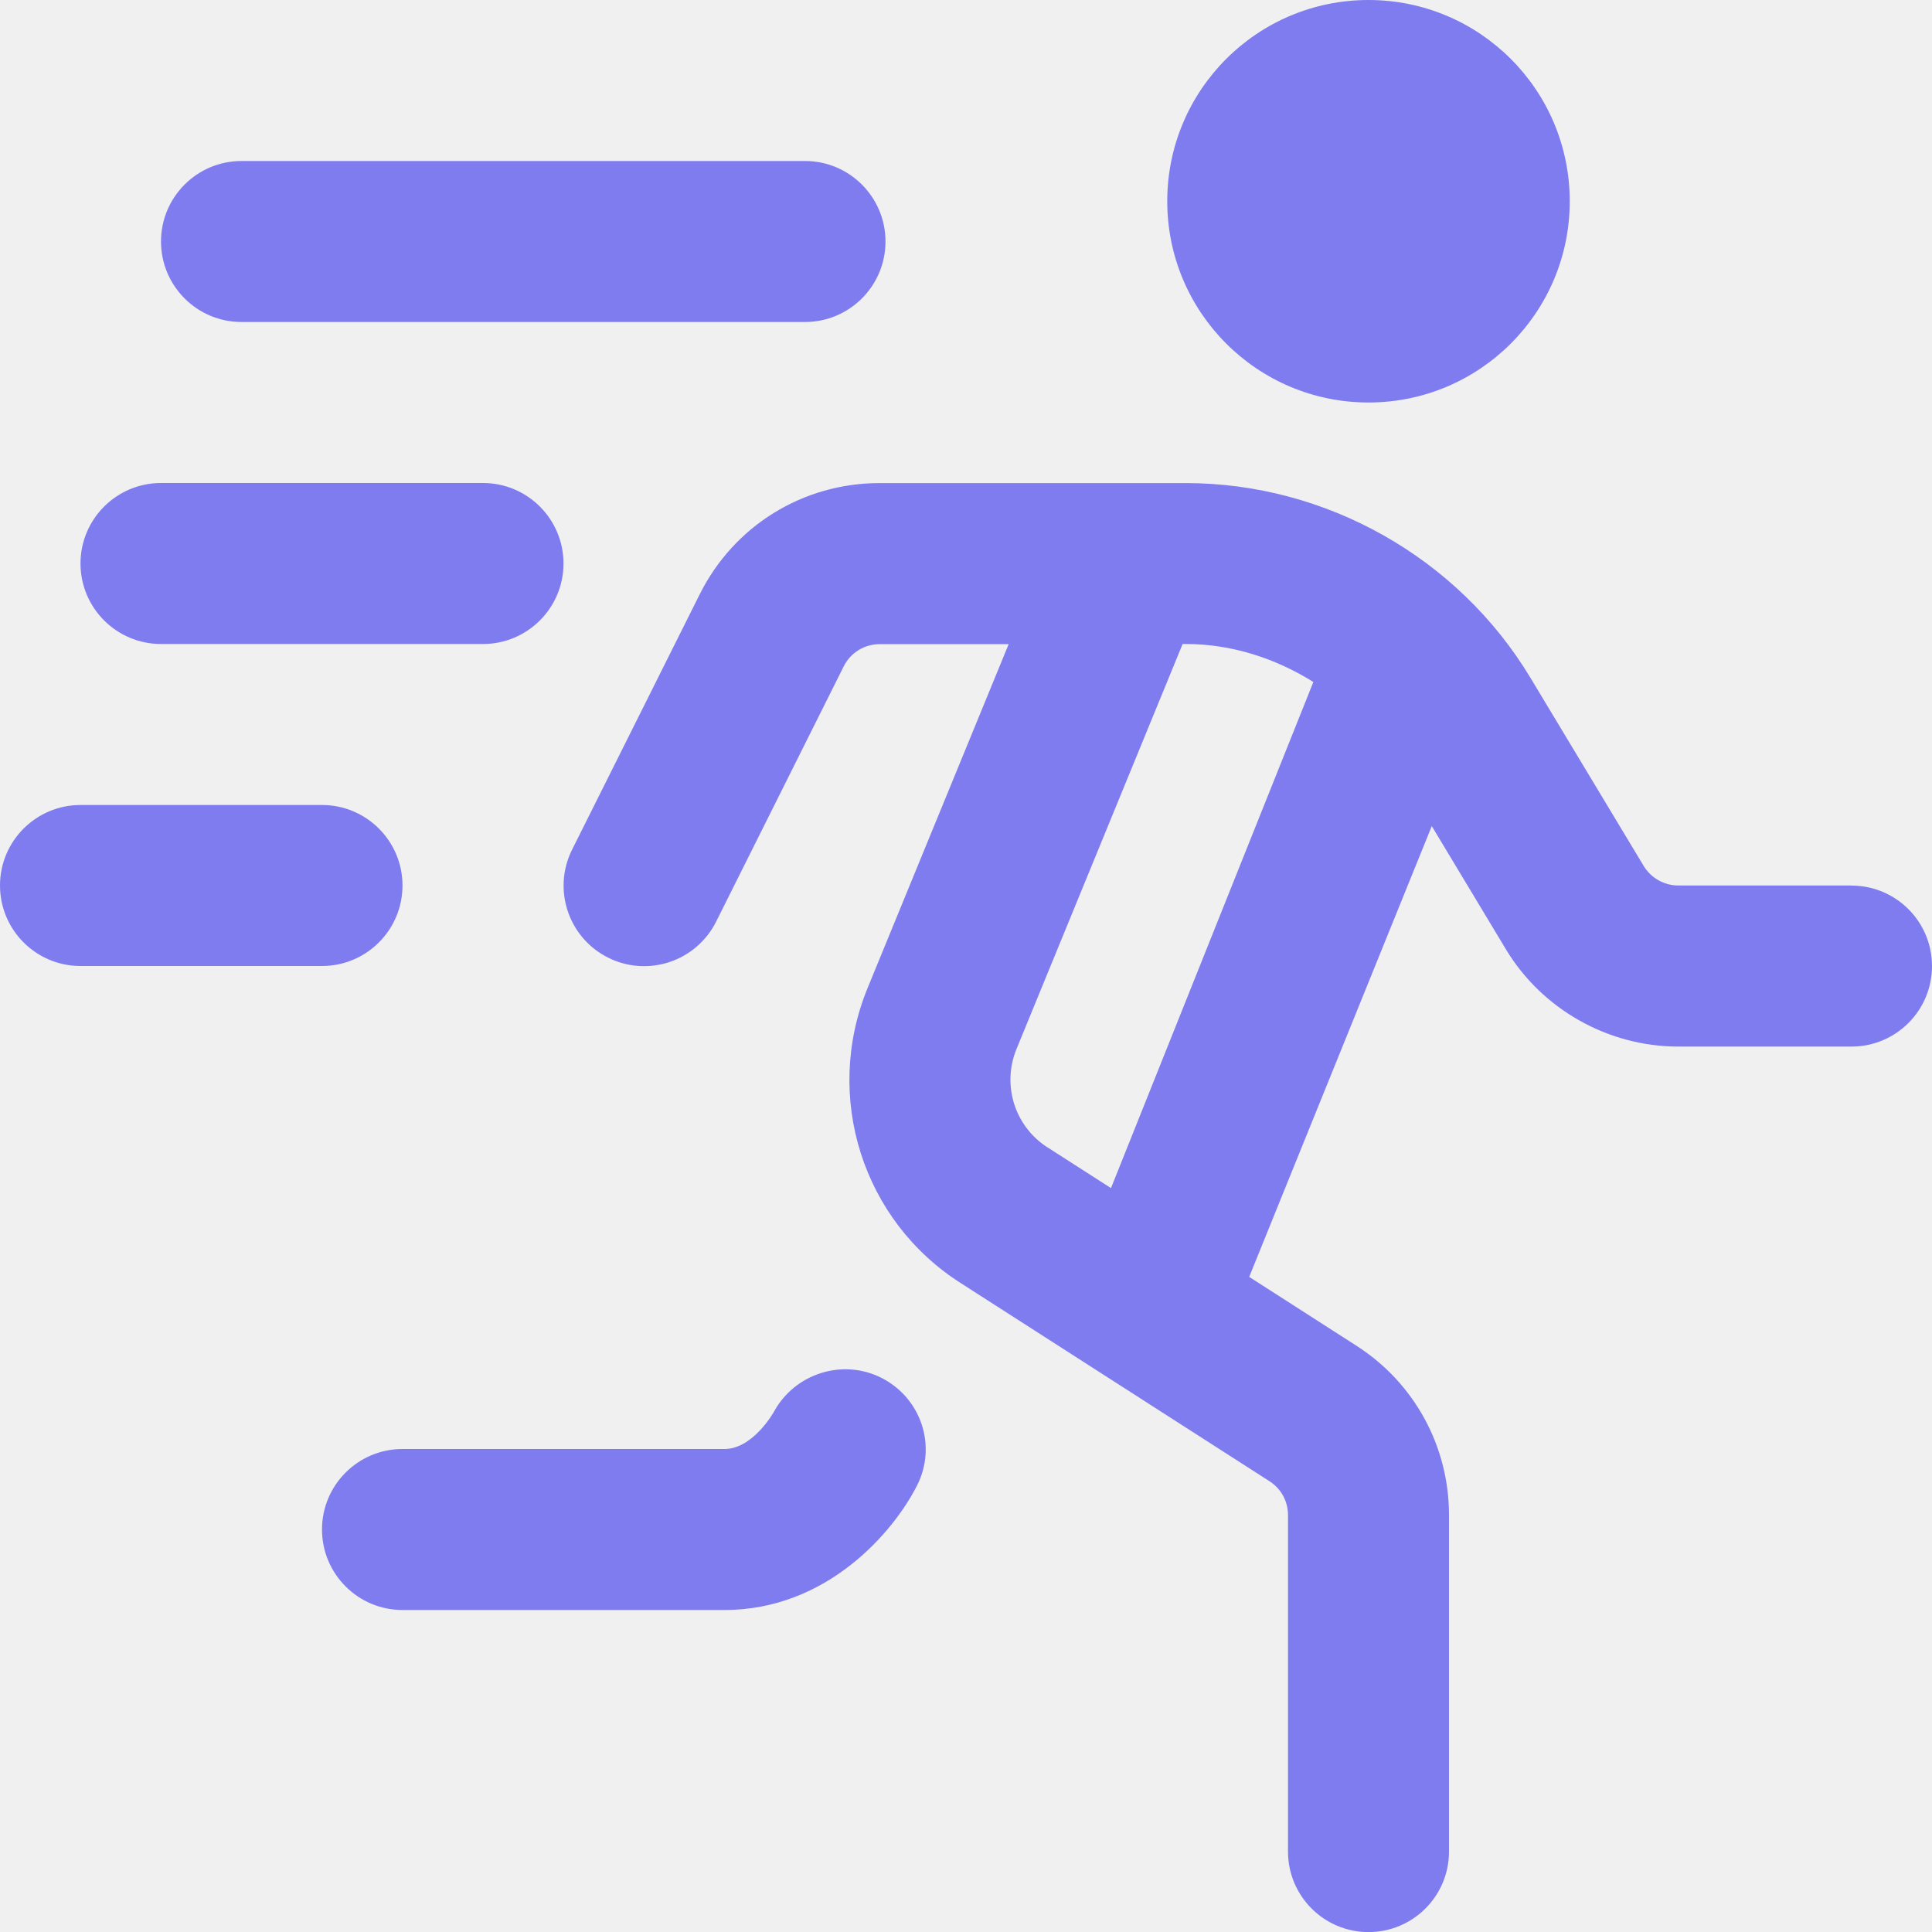
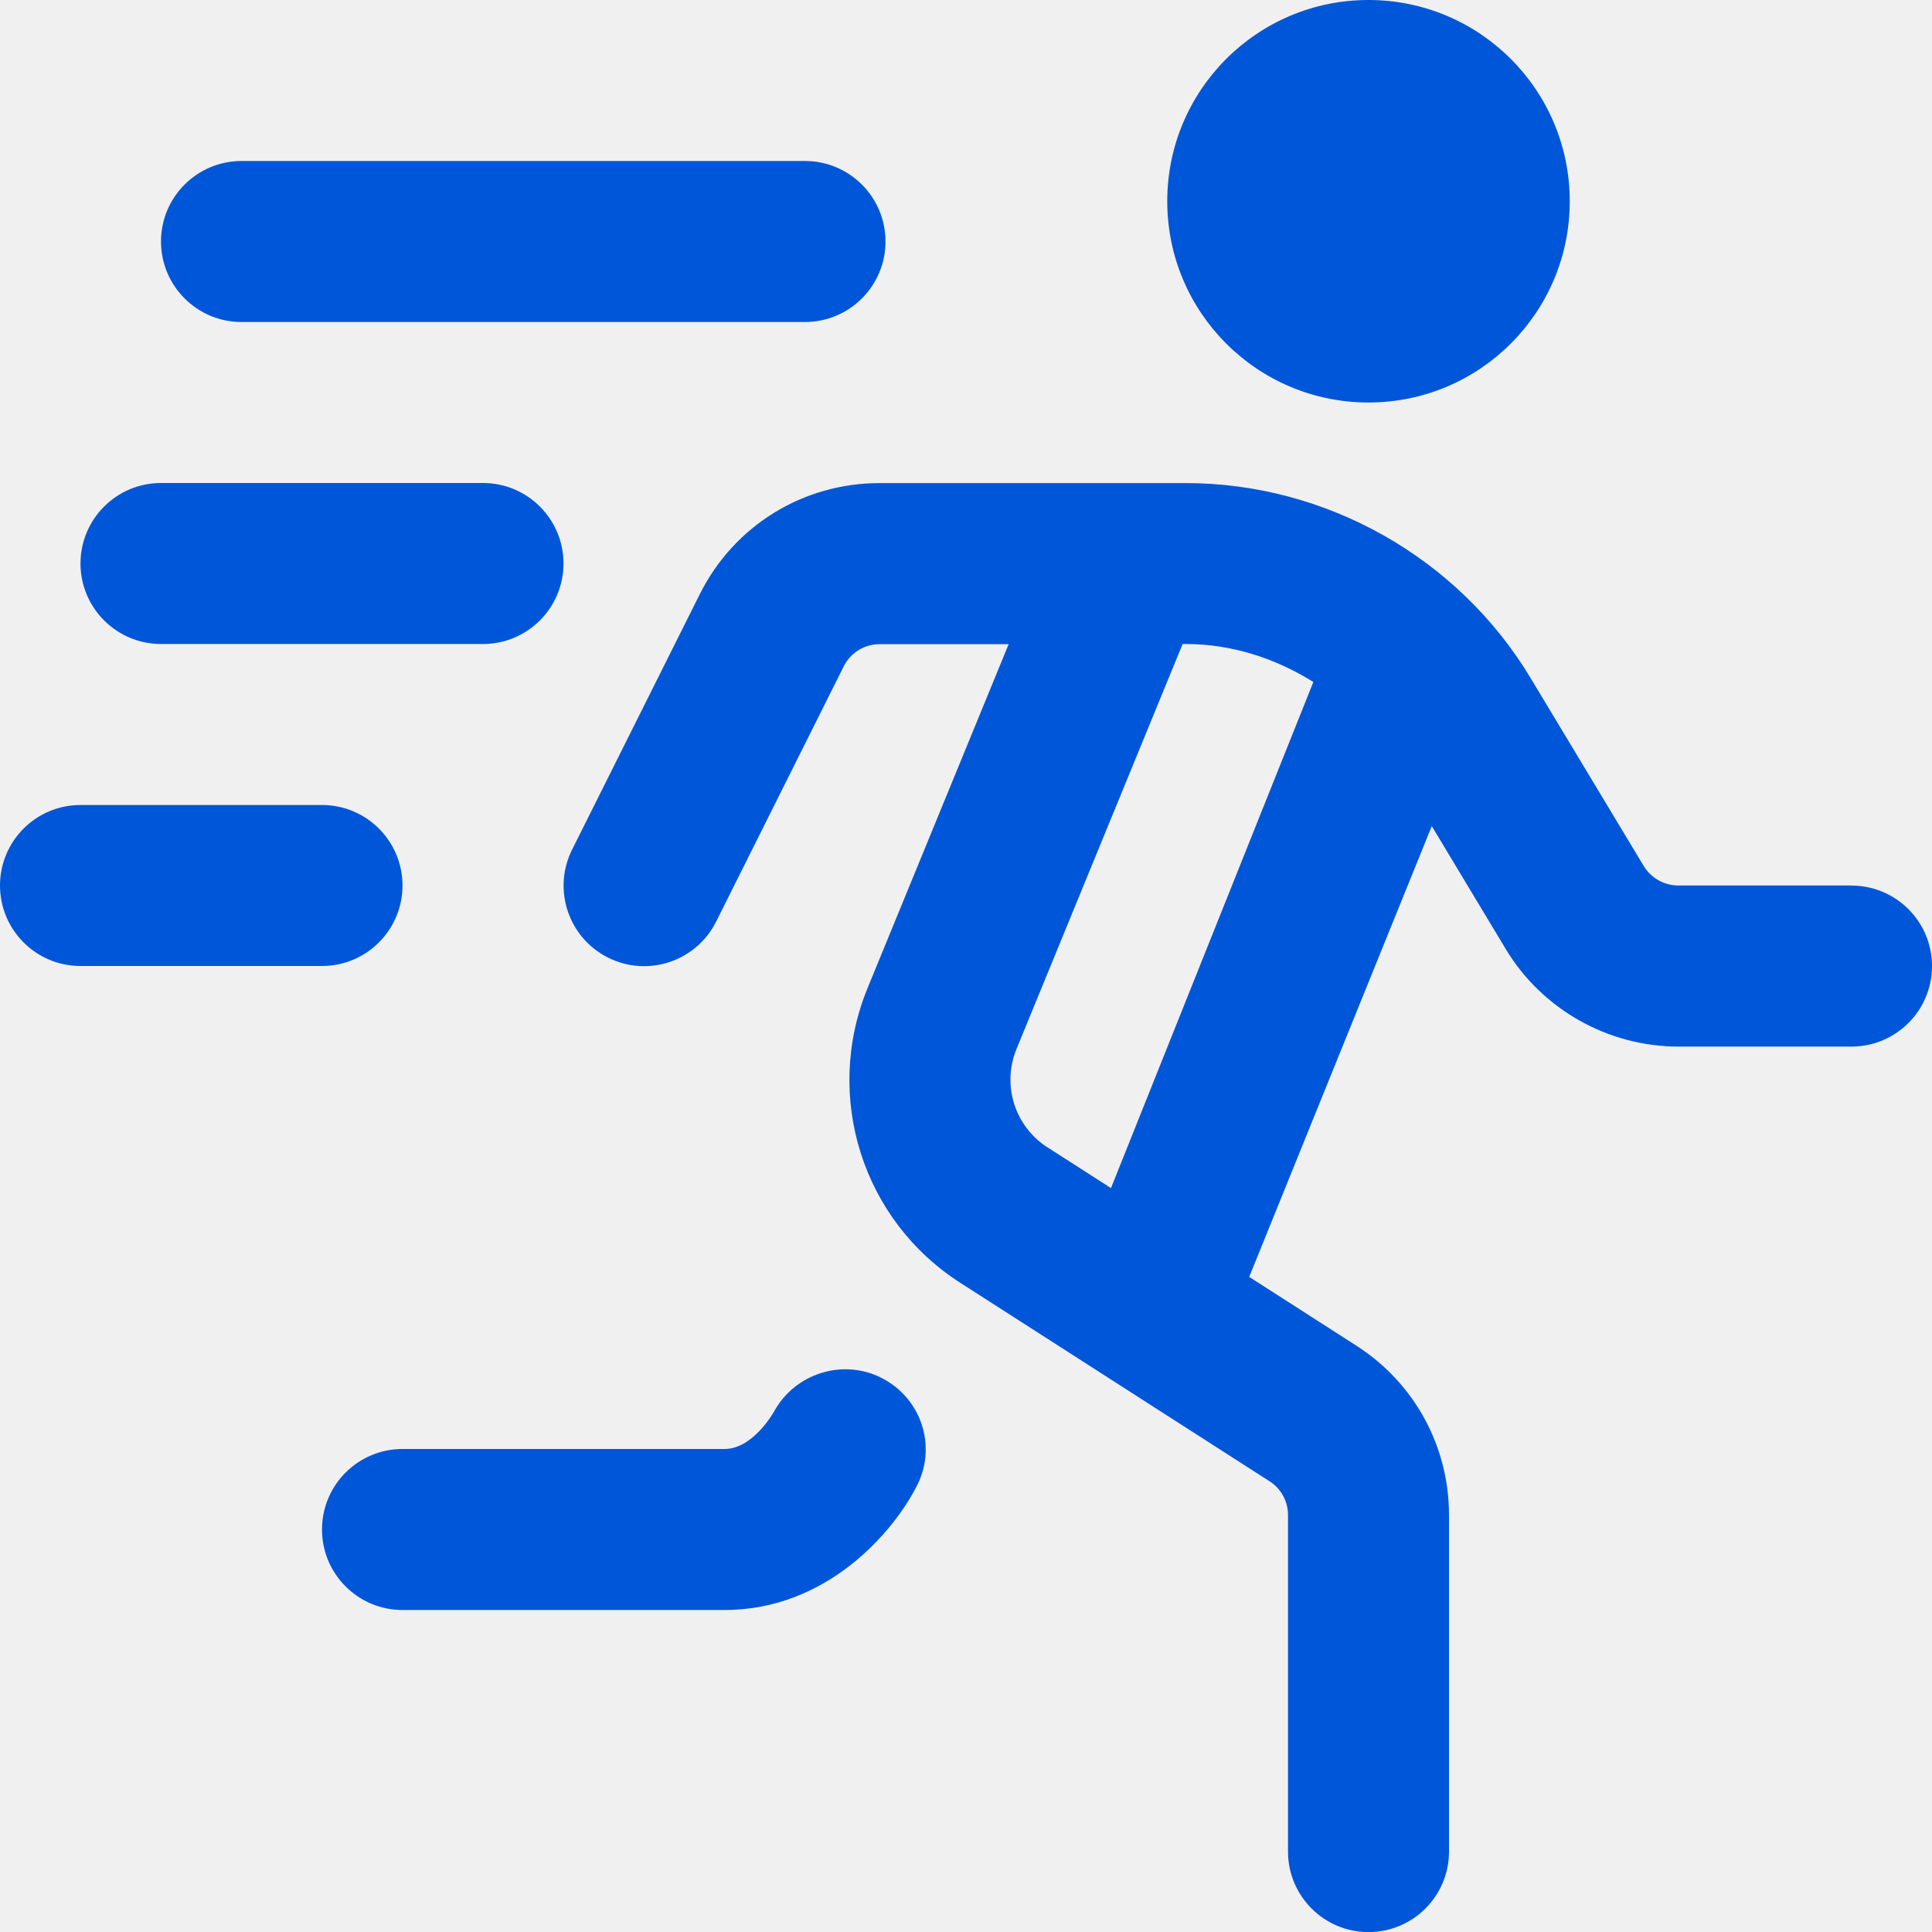
<svg xmlns="http://www.w3.org/2000/svg" width="24" height="24" viewBox="0 0 24 24" fill="none">
  <g clip-path="url(#clip0_442_646)">
-     <path d="M23 11H20.848C20.674 11 20.509 10.907 20.419 10.758L19.013 8.422C18.115 6.928 16.473 6.001 14.73 6.001H10.928C9.974 6.001 9.117 6.531 8.692 7.383L7.107 10.554C6.86 11.048 7.06 11.649 7.554 11.896C8.049 12.144 8.649 11.942 8.896 11.449L10.481 8.278C10.566 8.108 10.737 8.002 10.928 8.002H12.53L10.777 12.275C10.224 13.625 10.717 15.17 11.944 15.945L15.771 18.401C15.915 18.493 16 18.65 16 18.821V23.001C16 23.553 16.447 24.001 17 24.001C17.553 24.001 18 23.553 18 23.001V18.821C18 17.965 17.569 17.178 16.85 16.717L15.518 15.862L17.786 10.262L18.706 11.791C19.155 12.538 19.977 13.001 20.848 13.001H23C23.553 13.001 24 12.553 24 12.001C24 11.449 23.553 11.001 23 11.001V11ZM13.018 14.257C12.607 13.997 12.443 13.482 12.627 13.032L14.691 8H14.73C15.3 8 15.843 8.177 16.315 8.472L13.801 14.759L13.019 14.257H13.018ZM14.5 2.5C14.5 1.119 15.619 0 17 0C18.381 0 19.5 1.119 19.5 2.5C19.5 3.881 18.381 5 17 5C15.619 5 14.5 3.881 14.5 2.5ZM2 3C2 2.448 2.448 2 3 2H10C10.552 2 11 2.448 11 3C11 3.552 10.552 4 10 4H3C2.448 4 2 3.552 2 3ZM4 12H1C0.448 12 0 11.552 0 11C0 10.448 0.448 10 1 10H4C4.552 10 5 10.448 5 11C5 11.552 4.552 12 4 12ZM1 7C1 6.448 1.448 6 2 6H6C6.552 6 7 6.448 7 7C7 7.552 6.552 8 6 8H2C1.448 8 1 7.552 1 7ZM11.395 18.447C11.106 19.024 10.278 20 9 20H5C4.448 20 4 19.552 4 19C4 18.448 4.448 18 5 18H9C9.354 18 9.609 17.545 9.612 17.541C9.871 17.06 10.472 16.87 10.957 17.12C11.442 17.371 11.639 17.958 11.395 18.447Z" fill="#7F7CF0" />
+     <path d="M23 11H20.848C20.674 11 20.509 10.907 20.419 10.758L19.013 8.422C18.115 6.928 16.473 6.001 14.73 6.001H10.928C9.974 6.001 9.117 6.531 8.692 7.383L7.107 10.554C6.86 11.048 7.06 11.649 7.554 11.896C8.049 12.144 8.649 11.942 8.896 11.449L10.481 8.278C10.566 8.108 10.737 8.002 10.928 8.002H12.53L10.777 12.275C10.224 13.625 10.717 15.17 11.944 15.945L15.771 18.401C15.915 18.493 16 18.65 16 18.821V23.001C16 23.553 16.447 24.001 17 24.001C17.553 24.001 18 23.553 18 23.001V18.821C18 17.965 17.569 17.178 16.85 16.717L15.518 15.862L17.786 10.262L18.706 11.791C19.155 12.538 19.977 13.001 20.848 13.001H23C23.553 13.001 24 12.553 24 12.001C24 11.449 23.553 11.001 23 11.001V11ZM13.018 14.257C12.607 13.997 12.443 13.482 12.627 13.032L14.691 8H14.73C15.3 8 15.843 8.177 16.315 8.472L13.801 14.759L13.019 14.257H13.018ZM14.5 2.5C14.5 1.119 15.619 0 17 0C18.381 0 19.5 1.119 19.5 2.5C19.5 3.881 18.381 5 17 5C15.619 5 14.5 3.881 14.5 2.5ZM2 3C2 2.448 2.448 2 3 2H10C10.552 2 11 2.448 11 3C11 3.552 10.552 4 10 4H3C2.448 4 2 3.552 2 3ZM4 12H1C0.448 12 0 11.552 0 11C0 10.448 0.448 10 1 10H4C4.552 10 5 10.448 5 11C5 11.552 4.552 12 4 12ZM1 7C1 6.448 1.448 6 2 6H6C6.552 6 7 6.448 7 7C7 7.552 6.552 8 6 8H2C1.448 8 1 7.552 1 7ZM11.395 18.447C11.106 19.024 10.278 20 9 20H5C4.448 20 4 19.552 4 19C4 18.448 4.448 18 5 18H9C9.354 18 9.609 17.545 9.612 17.541C9.871 17.06 10.472 16.87 10.957 17.12C11.442 17.371 11.639 17.958 11.395 18.447Z" fill="#0056D8" />
  </g>
  <defs>
    <clipPath id="clip0_442_646">
      <rect width="24" height="24" fill="white" />
    </clipPath>
  </defs>
</svg>
